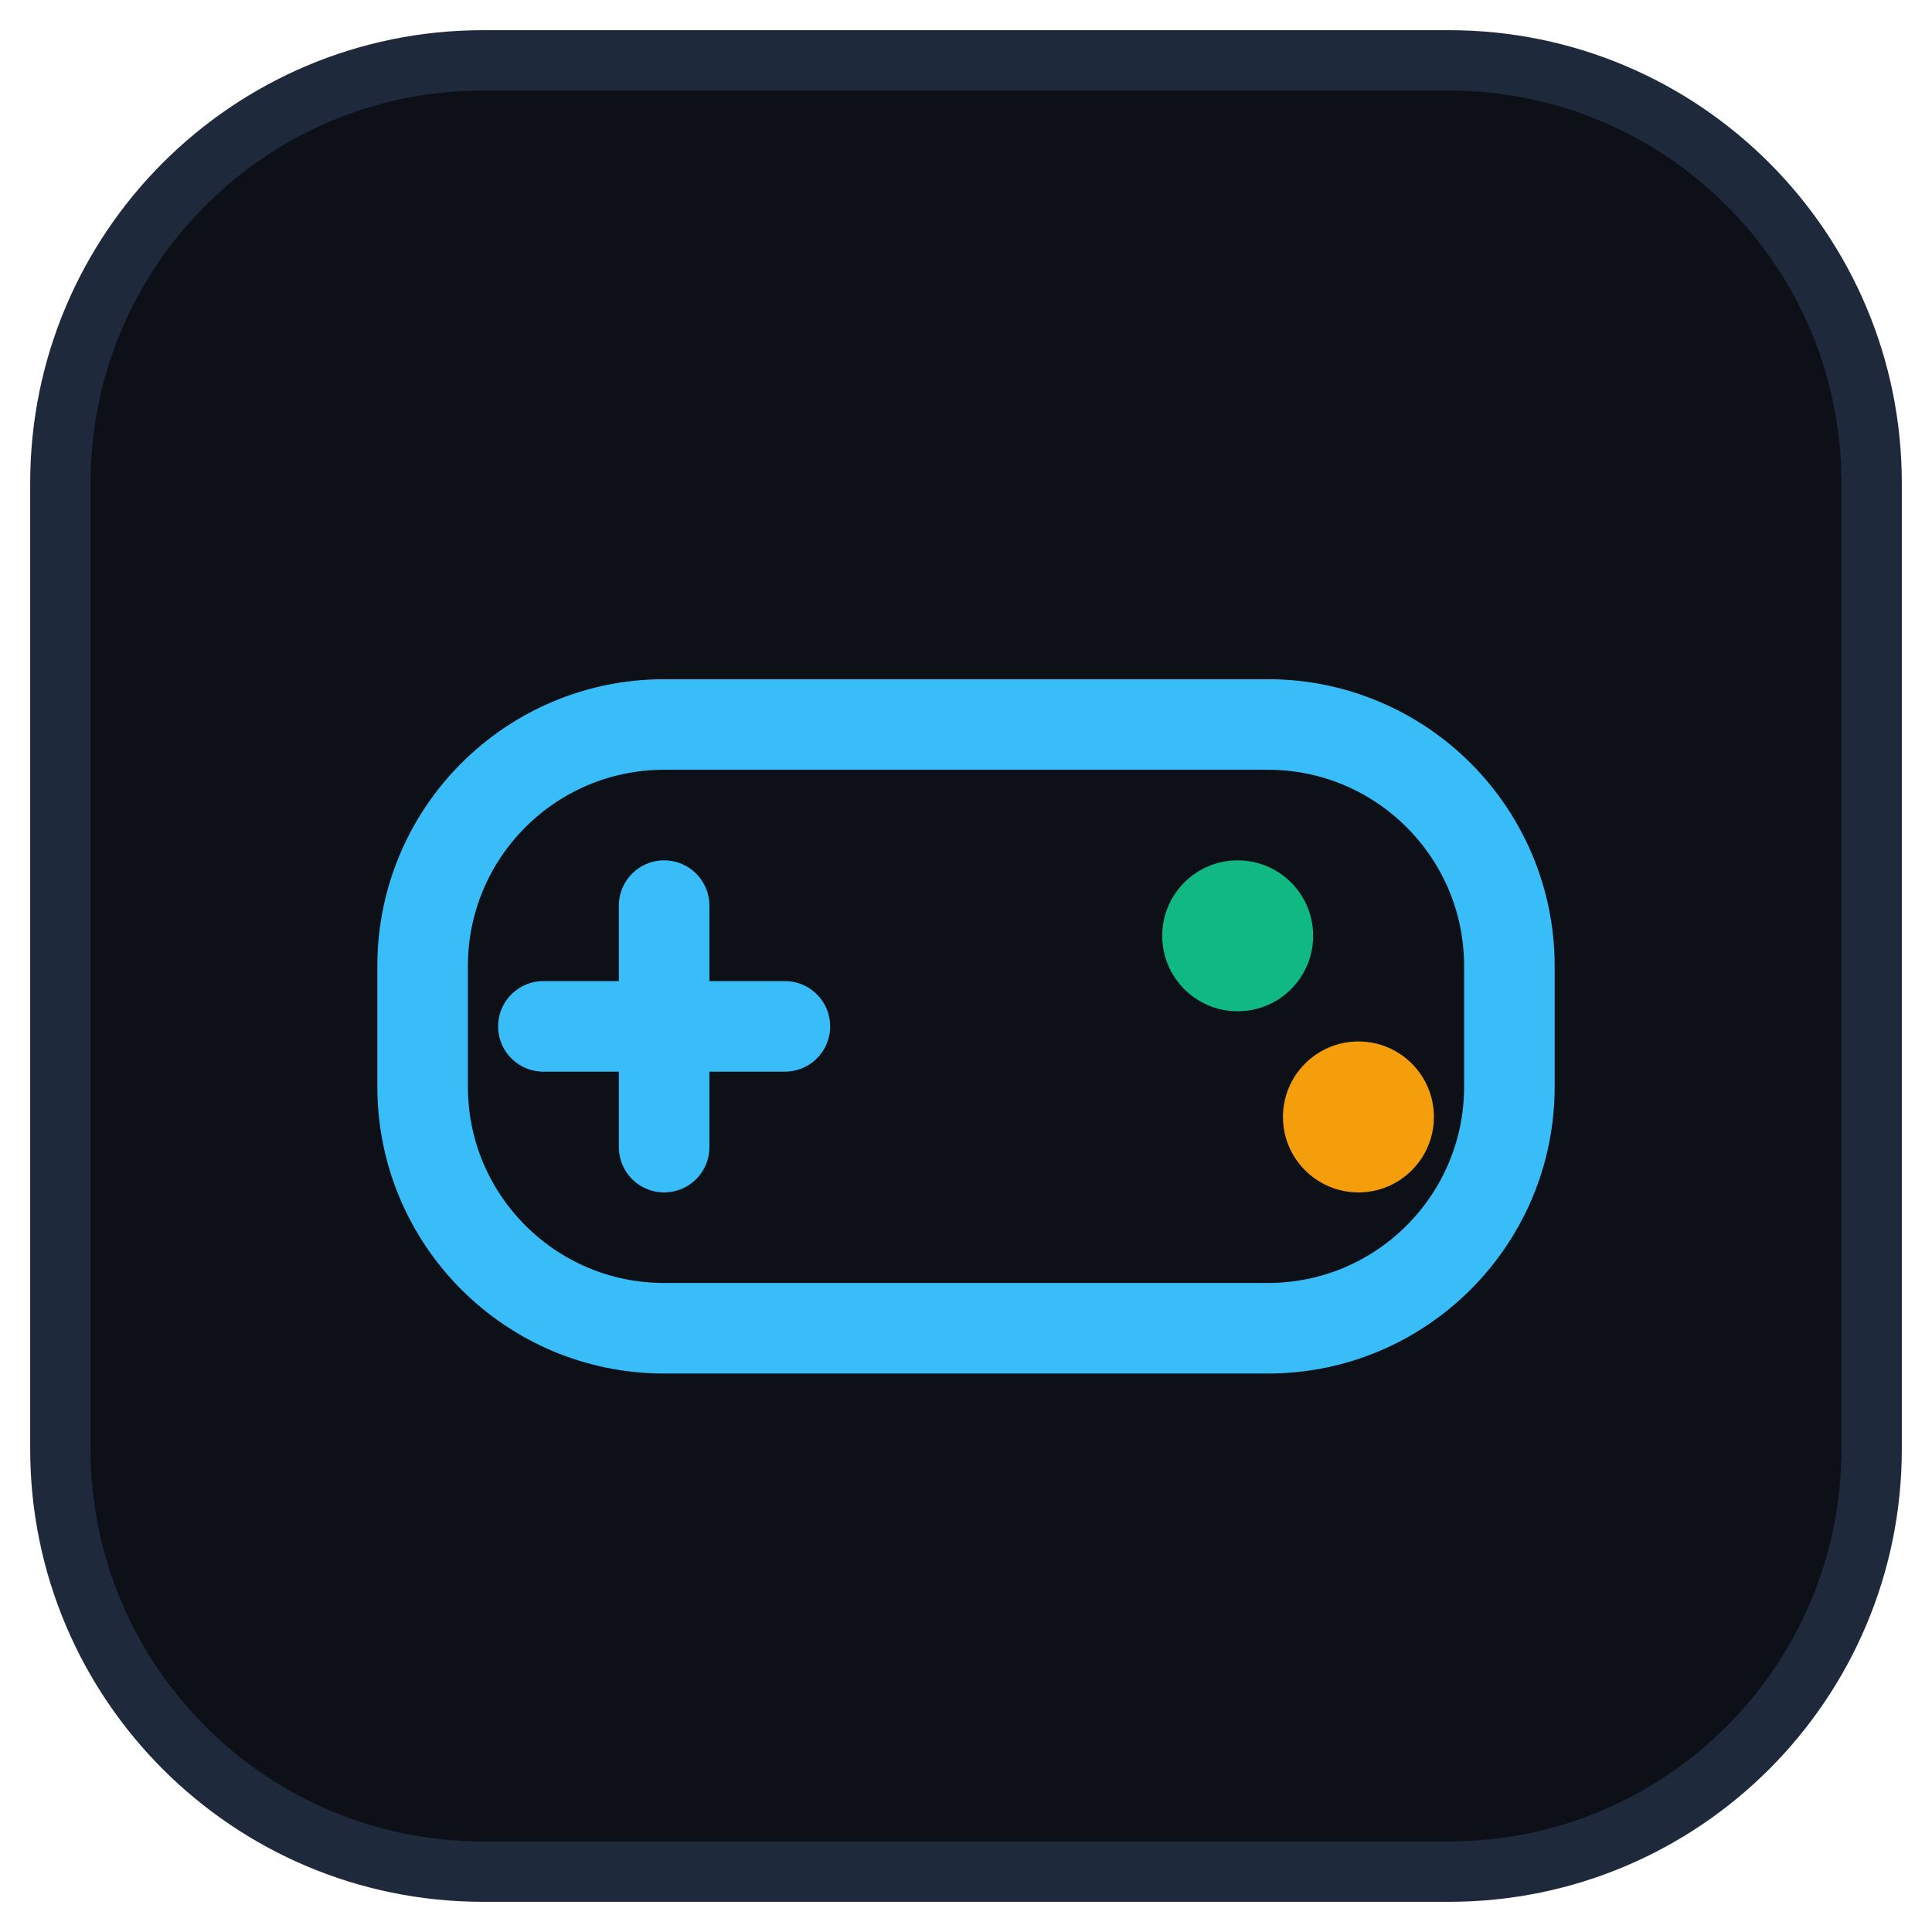
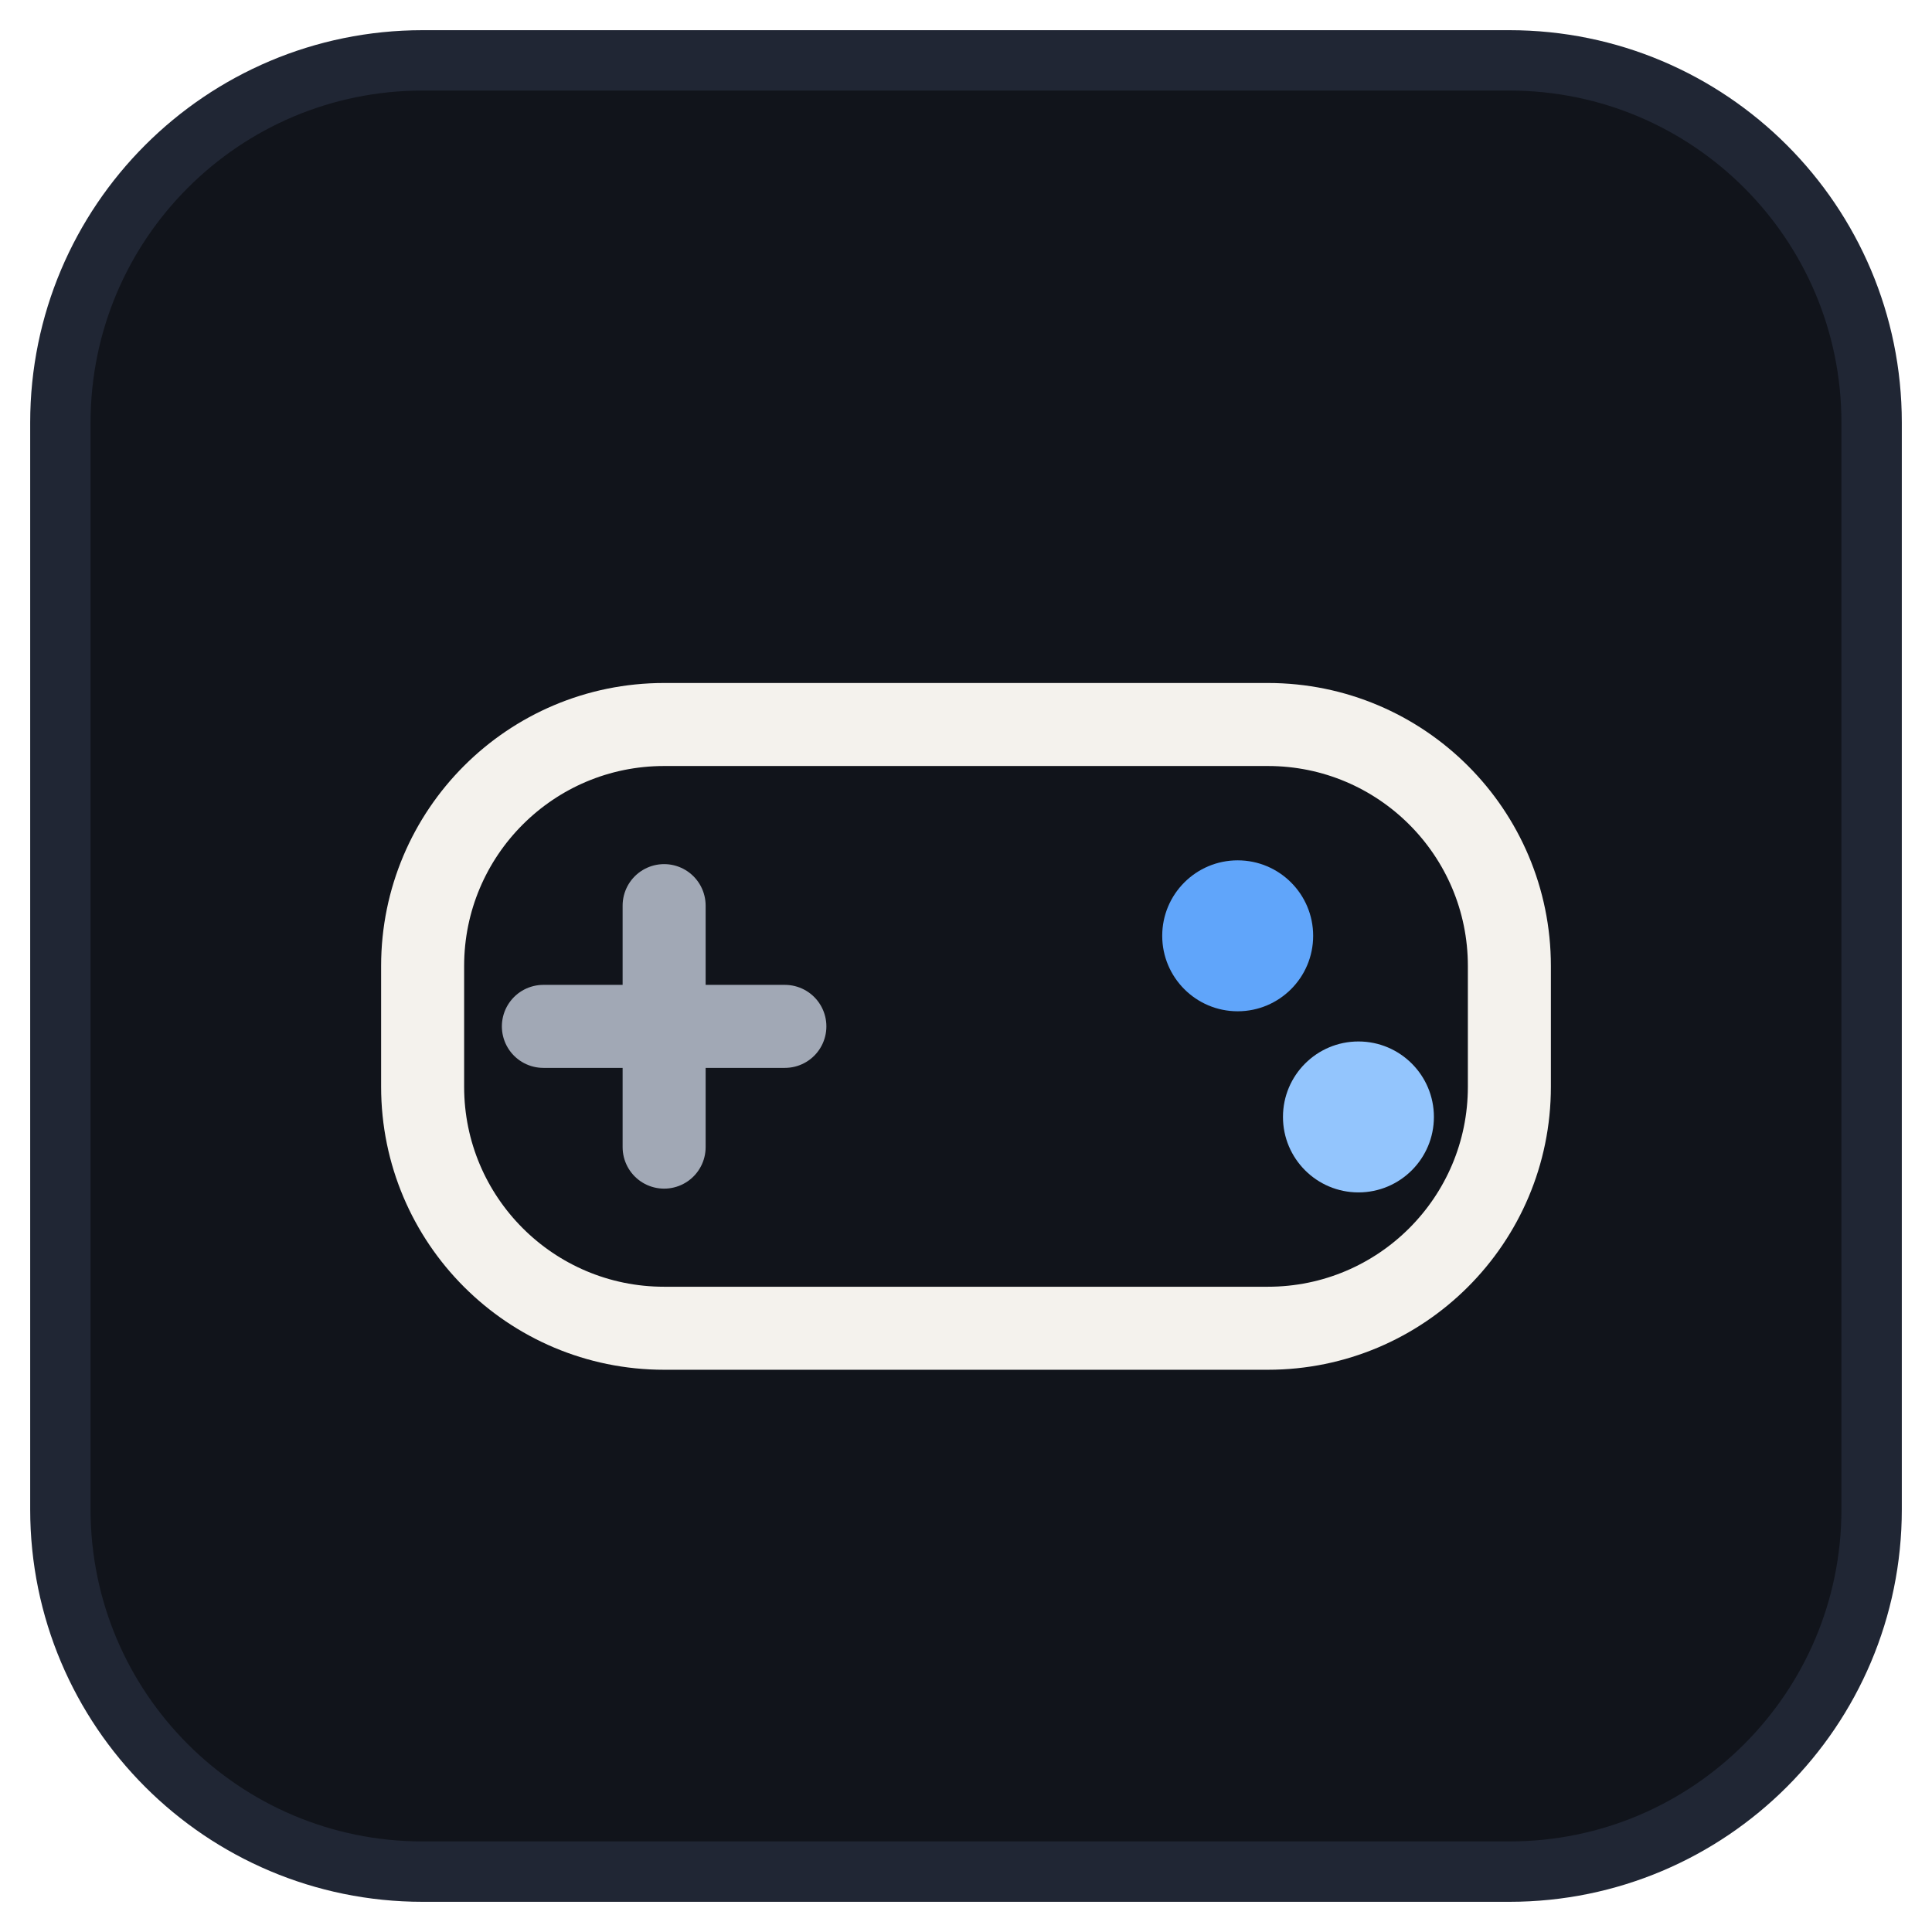
<svg xmlns="http://www.w3.org/2000/svg" viewBox="0 0 64 64" width="64" height="64" role="img" aria-labelledby="t">
-   <rect x="2" y="2" width="60" height="60" rx="14" fill="#0d1117" stroke="#1e293b" stroke-width="2" />
-   <rect x="14" y="24" width="36" height="20" rx="8" fill="none" stroke="#38bdf8" stroke-width="3" />
-   <path d="M22 30v8M18 34h8" stroke="#38bdf8" stroke-width="3" stroke-linecap="round" />
-   <circle cx="41" cy="31" r="2.5" fill="#10b981" />
-   <circle cx="45" cy="37" r="2.5" fill="#f59e0b" />
+   <rect x="2" y="2" width="60" height="60" rx="12" fill="#11141b" stroke="#202634" stroke-width="2" />
+   <rect x="14" y="24" width="36" height="20" rx="8" fill="none" stroke="#f4f2ed" stroke-width="2.75" />
+   <path d="M22 30v8M18 34h8" stroke="#a1a8b5" stroke-width="2.75" stroke-linecap="round" />
+   <circle cx="41" cy="31" r="2.5" fill="#60a5fa" />
+   <circle cx="45" cy="37" r="2.5" fill="#93c5fd" />
</svg>
